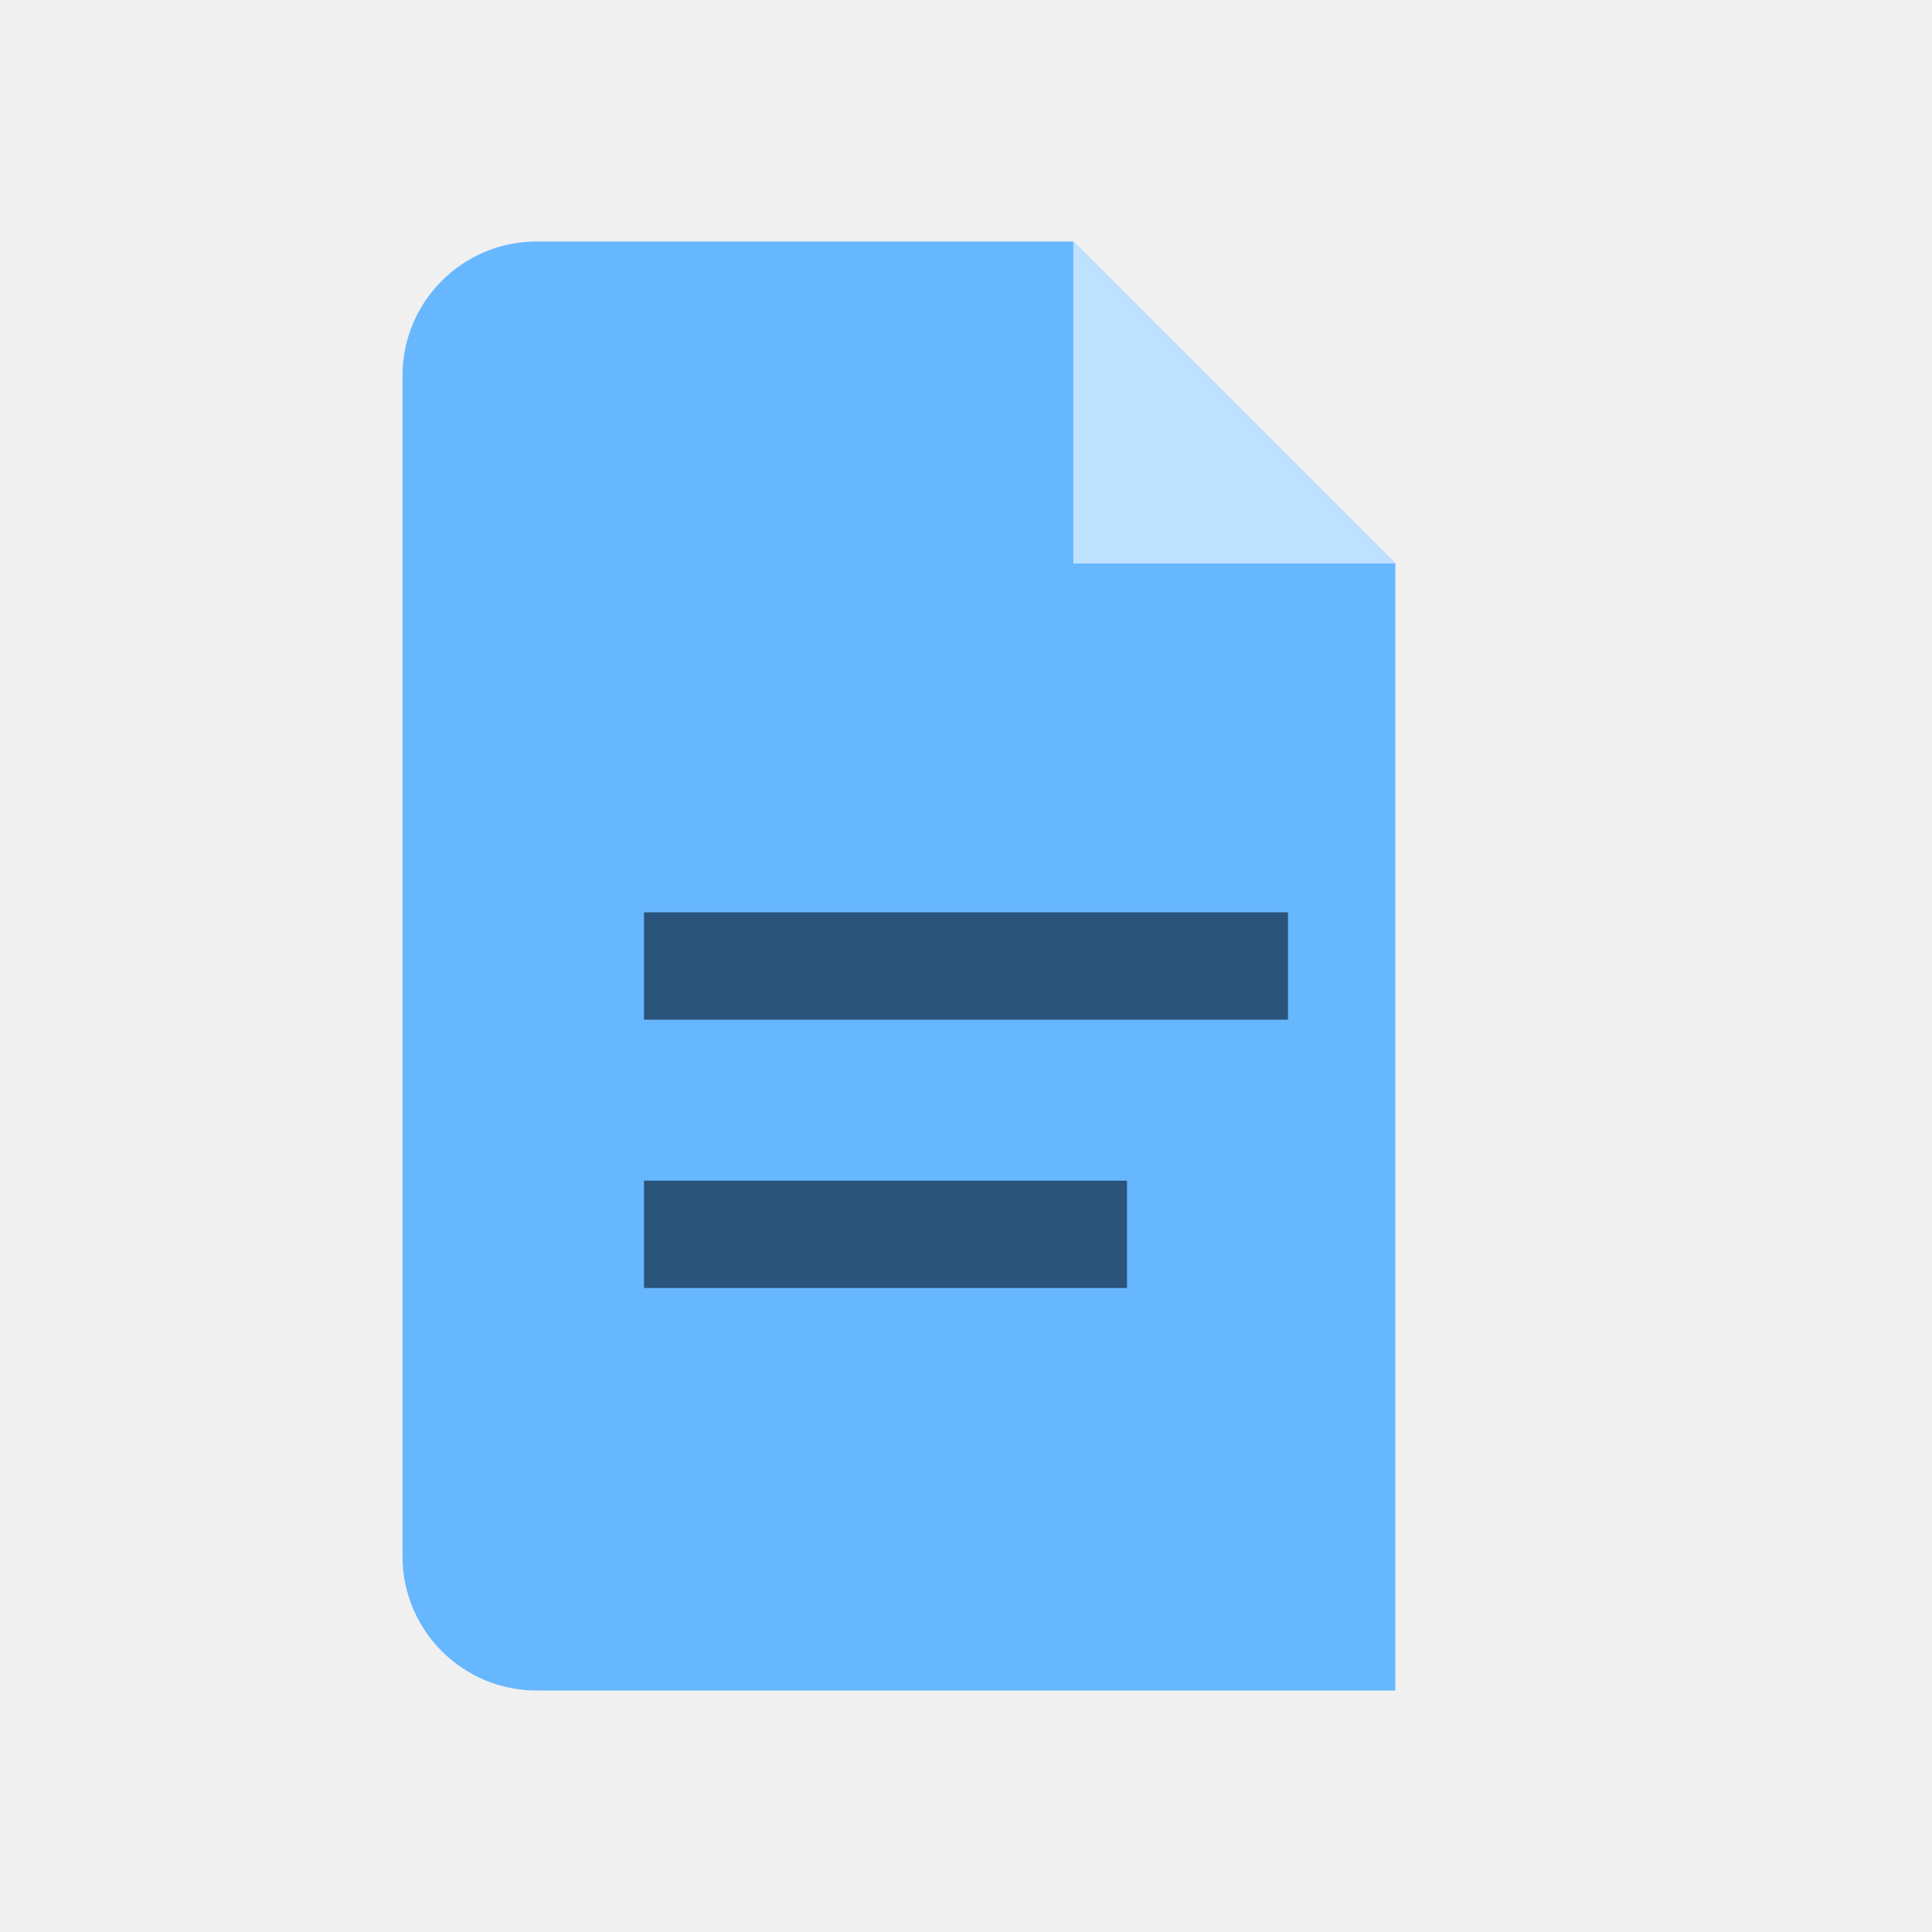
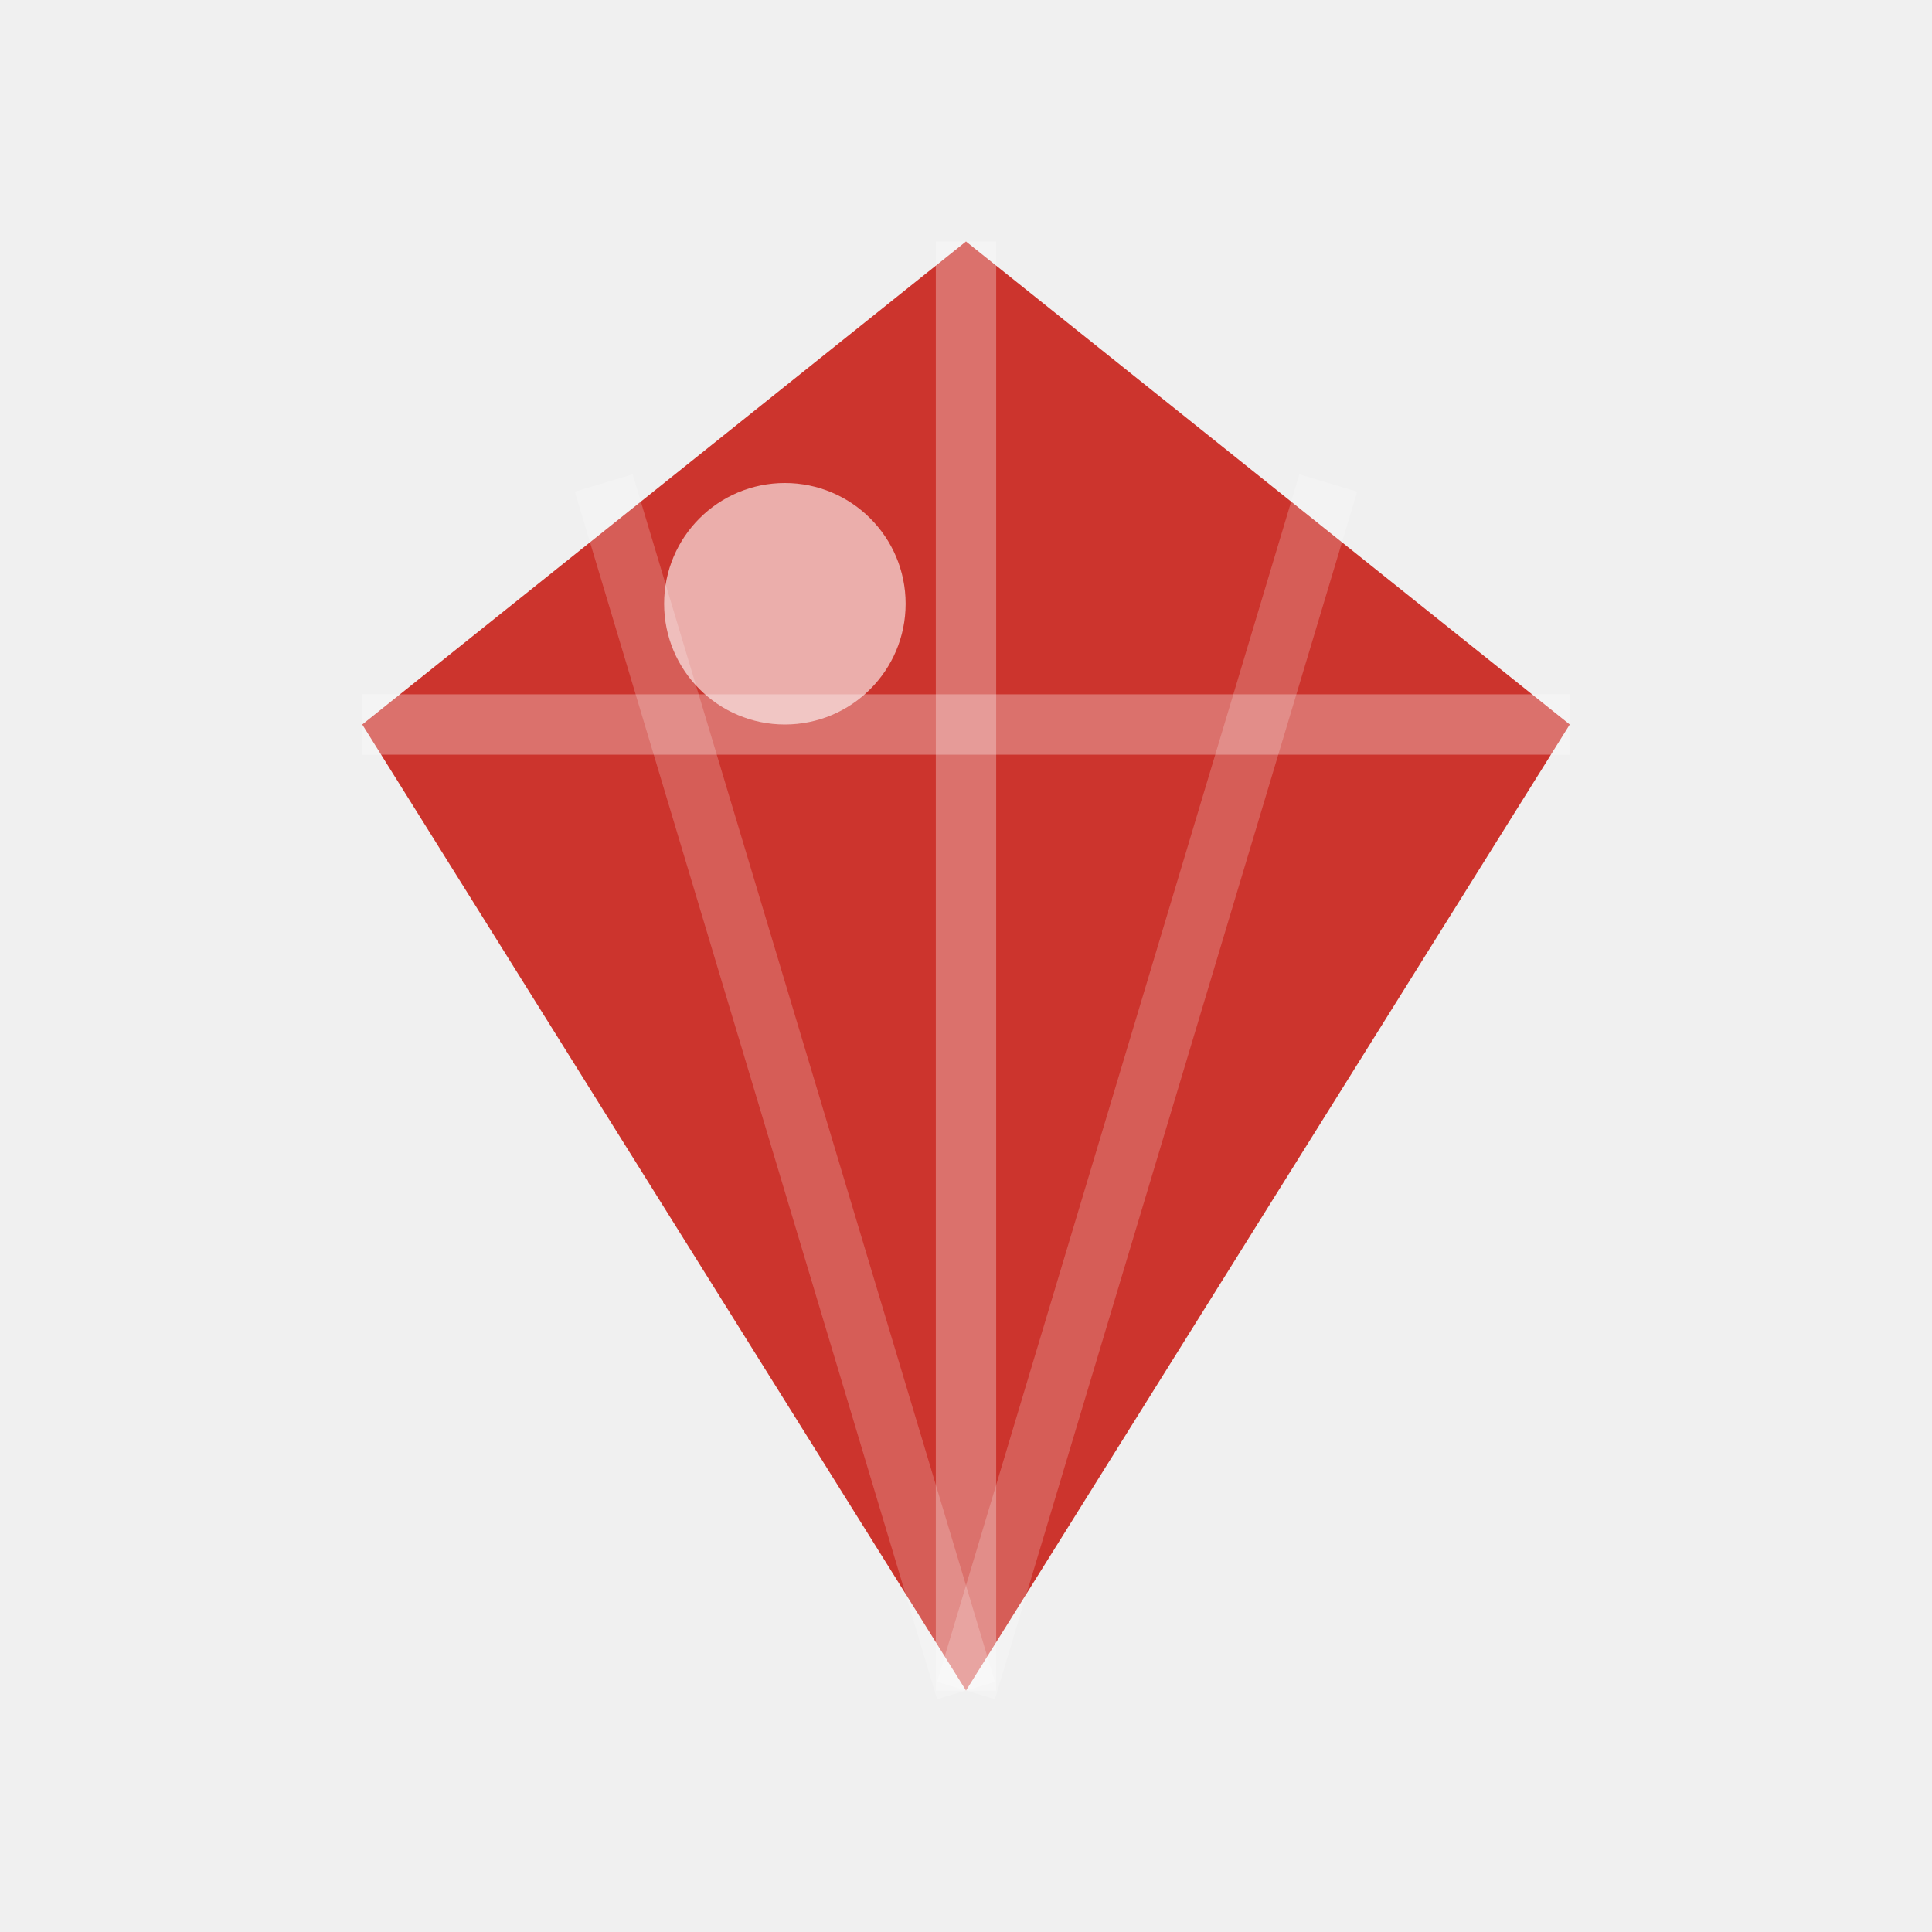
- <svg xmlns="http://www.w3.org/2000/svg" viewBox="0 0 36 36">
-   <path d="M10 4.5h10l6 6V31.5H10A2.5 2.5 0 0 1 7.5 29V7A2.5 2.5 0 0 1 10 4.5z" fill="#67b7ff" />
-   <path d="M20 4.5v6h6" fill="#bde1ff" />
-   <path d="M12 17h12v2H12zm0 5h9v2h-9z" fill="#0f2a43" opacity="0.7" />
+ <svg xmlns="http://www.w3.org/2000/svg" width="32" height="32" viewBox="0 0 32 32" fill="none">
+   <path d="M16 4 L26 12 L16 28 L6 12 Z" fill="#CC342D" />
+   <path d="M16 4 L16 28" stroke="white" stroke-width="1" opacity="0.3" />
+   <path d="M6 12 L26 12" stroke="white" stroke-width="1" opacity="0.3" />
+   <path d="M10 8 L16 28" stroke="white" stroke-width="1" opacity="0.2" />
+   <path d="M22 8 L16 28" stroke="white" stroke-width="1" opacity="0.2" />
+   <circle cx="13" cy="10" r="2" fill="white" opacity="0.6" />
</svg>
